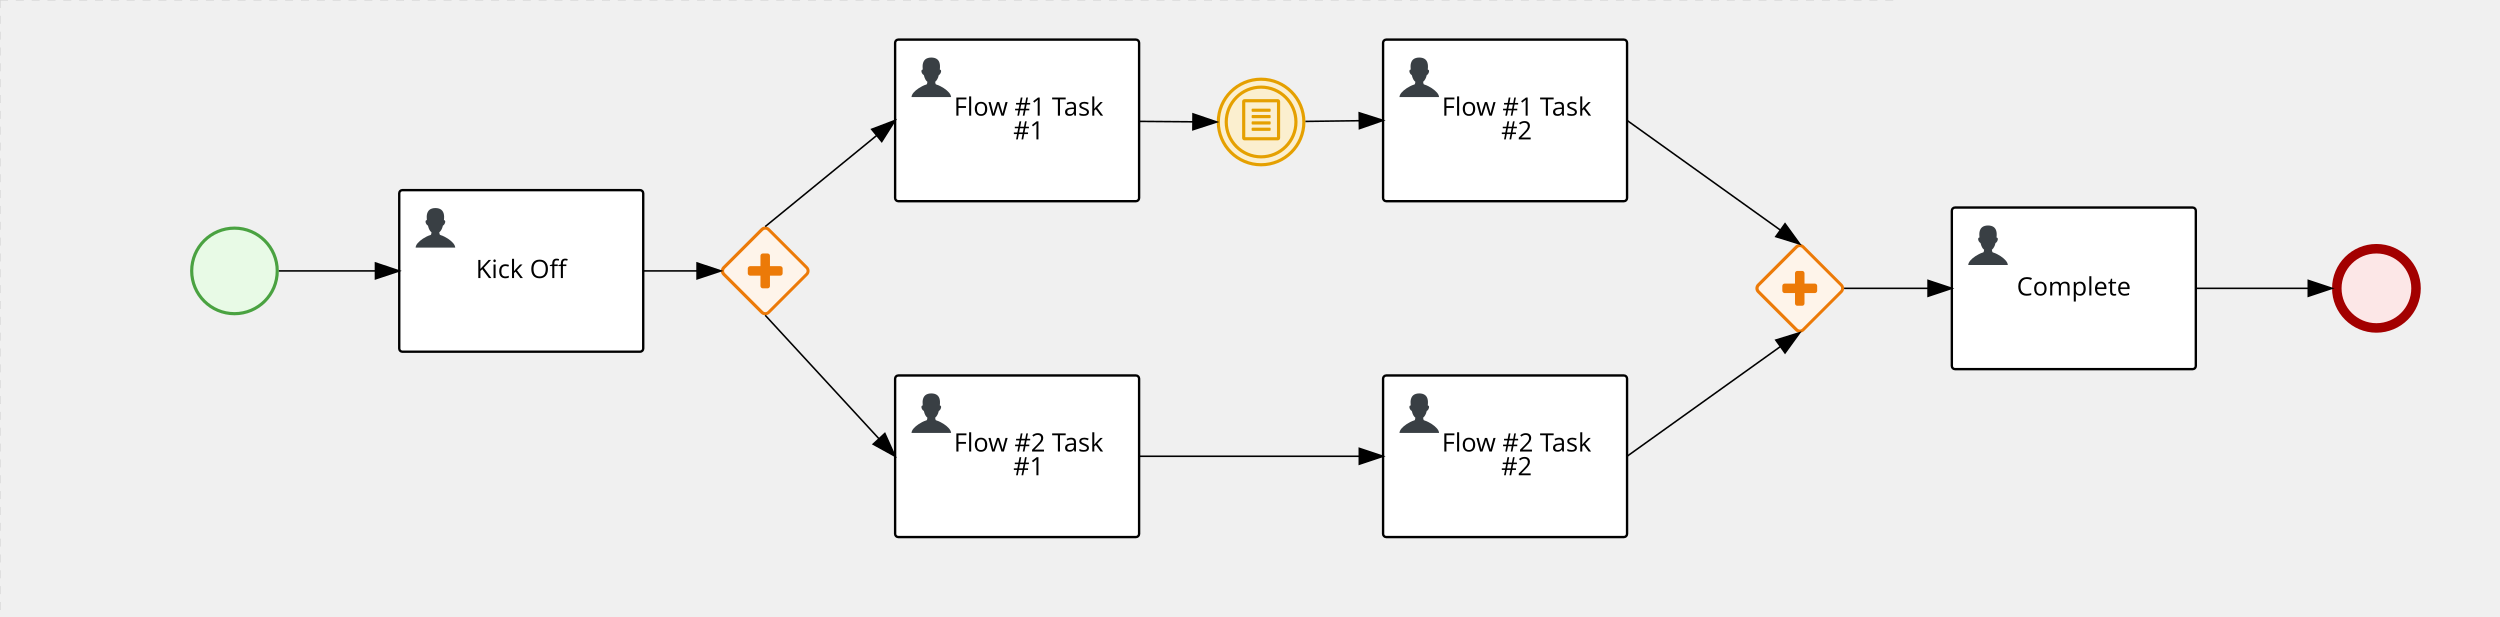
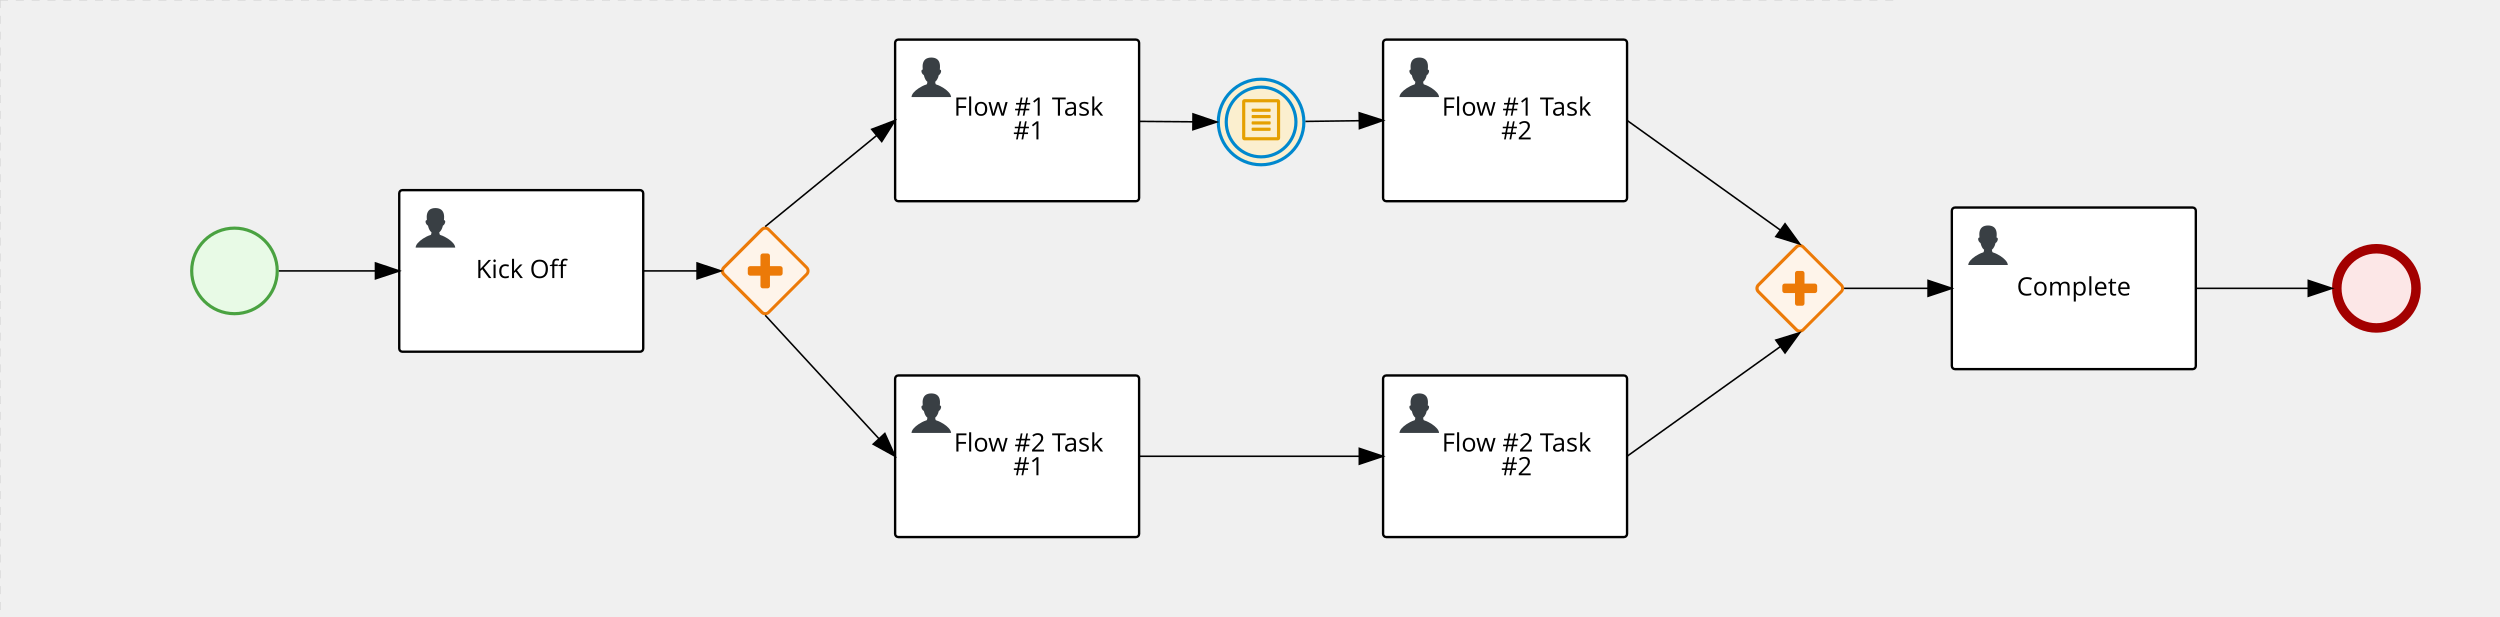
<svg xmlns="http://www.w3.org/2000/svg" version="1.1" width="1578" height="389" viewBox="0 0 1578 389">
  <defs />
  <g transform="matrix(1,0,0,1,0,0)">
    <g>
      <g>
        <g>
          <path fill="none" stroke="#d3d3d3" paint-order="fill stroke markers" d=" M 0 0 L 1200 0" stroke-miterlimit="10" stroke-opacity="0.8" stroke-dasharray="5" />
        </g>
        <g>
          <path fill="none" stroke="#d3d3d3" paint-order="fill stroke markers" d=" M 0 0 L 0 800" stroke-miterlimit="10" stroke-opacity="0.8" stroke-dasharray="5" />
        </g>
      </g>
      <g id="_BA4BEED1-CA47-4D5D-BA2C-E7393D8CBF54" bpmn2nodeid="_BA4BEED1-CA47-4D5D-BA2C-E7393D8CBF54" transform="matrix(1,0,0,1,1472,154)">
        <g>
          <path fill="none" stroke="none" />
        </g>
        <g transform="matrix(0.125,0,0,0.125,0,0)">
          <g transform="matrix(1,0,0,1,0,0)">
            <path fill="#fce7e7" stroke="none" id="_BA4BEED1-CA47-4D5D-BA2C-E7393D8CBF54?shapeType=BACKGROUND" paint-order="stroke fill markers" d=" M 0 0 M 444 224 C 444 263.9 434.2 300.8 414.4 334.5 C 394.7 368.2 368 394.9 334.4 414.5 C 300.8 434.1 263.9 444 224 444 C 184.1 444 147.2 434.2 113.5 414.4 C 79.8 394.7 53.1 368 33.5 334.4 C 13.9 300.8 4 263.9 4 224 C 4 184.1 13.8 147.2 33.6 113.5 C 53.4 79.8 80.1 53.1 113.6 33.5 C 147.1 13.9 184.1 4 224 4 C 263.9 4 300.8 13.8 334.5 33.6 C 368.2 53.4 394.9 80.1 414.5 113.6 C 434.1 147.1 444 184.1 444 224 Z" />
          </g>
          <g>
            <g transform="matrix(1,0,0,1,0,0)">
              <g transform="matrix(1,0,0,1,0,0)">
                <path fill="#a30000" stroke="none" id="_BA4BEED1-CA47-4D5D-BA2C-E7393D8CBF54?shapeType=BORDER&amp;renderType=FILL" paint-order="stroke fill markers" d=" M 0 0 M 224 0 C 100.3 0 0 100.3 0 224 C 0 347.7 100.3 448 224 448 C 347.7 448 448 347.7 448 224 C 448 100.3 347.7 0 224 0 Z M 0 0 M 224 400 C 126.8 400 48 321.2 48 224 C 48 126.8 126.8 48 224 48 C 321.2 48 400 126.8 400 224 C 400 321.2 321.2 400 224 400 Z" />
              </g>
            </g>
          </g>
        </g>
        <g transform="matrix(1,0,0,1,28,61)" />
      </g>
      <g id="_E9898EFC-017A-43D7-BCE4-5E4496373367" bpmn2nodeid="_E9898EFC-017A-43D7-BCE4-5E4496373367" transform="matrix(1,0,0,1,252,120)">
        <g>
          <path fill="none" stroke="none" />
        </g>
        <g transform="matrix(1,0,0,1,0,0)">
          <path fill="#ffffff" stroke="none" id="_E9898EFC-017A-43D7-BCE4-5E4496373367?shapeType=BACKGROUND" paint-order="stroke fill markers" d=" M 2 0 L 152 0 L 152 0 A 2 2 0 0 1 154 2 L 154 100 L 154 100 A 2 2 0 0 1 152 102 L 2 102 L 2 102 A 2 2 0 0 1 0 100 L 0 2 L 0 2 A 2 2 0 0 1 2 0 Z" />
        </g>
        <g transform="matrix(1,0,0,1,0,0)">
          <path fill="none" stroke="rgb(0,0,0)" id="_E9898EFC-017A-43D7-BCE4-5E4496373367?shapeType=BORDER&amp;renderType=STROKE" paint-order="fill stroke markers" d=" M 2 0 L 152 0 L 152 0 A 2 2 0 0 1 154 2 L 154 100 L 154 100 A 2 2 0 0 1 152 102 L 2 102 L 2 102 A 2 2 0 0 1 0 100 L 0 2 L 0 2 A 2 2 0 0 1 2 0 Z" stroke-miterlimit="10" stroke-width="1.5" stroke-dasharray="" />
        </g>
        <g>
          <g transform="matrix(0.06,0,0,0.06,9.4,9.4)">
            <g transform="matrix(1,0,0,1,0,0)">
              <path fill="#393f44" stroke="none" id="_E9898EFC-017A-43D7-BCE4-5E4496373367_task__Rp8r__WReX" paint-order="stroke fill markers" d=" M 0 0 M 16 445.21 C 16 440.869 18.784 431.129 22.001 424.217 C 35.768 394.64 77.283 359.28 129 333.084 C 144.516 325.224 157.347 319.964 167.807 317.174 C 171.932 316.074 175.729 314.414 176.525 313.363 C 178.894 310.234 180.914 302.908 181.727 294.5 L 182.5 286.5 L 178.507 283.455 C 166.303 274.146 154.284 251.678 148.04 226.5 C 145.611 216.707 145.056 215.462 142.984 215.158 C 141.703 214.97 138.083 212.243 134.939 209.099 C 123.233 197.393 116.891 177.376 121.44 166.49 C 123.002 162.751 128.155 159.01 131.75 159.004 C 134.448 159 134.471 158.603 132.914 138.788 C 130.927 113.496 134.279 92.265 143.132 74.076 C 152.232 55.38 167.569 42.882 189.049 36.66 C 210.203 30.532 237.797 30.532 258.951 36.66 C 300.042 48.563 318.958 83.806 314.955 141 C 314.32 150.075 313.624 157.788 313.409 158.14 C 313.194 158.493 314.575 159.073 316.479 159.43 C 328.929 161.766 330.986 177.018 321.496 196.621 C 316.903 206.109 309.357 214.508 304.817 215.185 C 303.023 215.453 302.293 217.146 299.943 226.5 C 296.659 239.567 294.474 245.305 287.948 257.995 C 282.491 268.606 273.035 281.109 268.108 284.229 L 264.871 286.278 L 265.518 292.889 C 266.345 301.33 268.639 309.871 270.877 312.837 C 272.067 314.415 275.002 315.79 280.063 317.139 C 291.069 320.075 303.617 325.274 321 334.102 C 369.815 358.891 410.848 393.758 425.032 422.5 C 429.07 430.682 432 440.232 432 445.21 L 432 448 L 224 448 L 16 448 L 16 445.21 Z" />
            </g>
          </g>
        </g>
        <g transform="matrix(1,0,0,1,4.04,13.68)">
          <g transform="matrix(0.04,0,0,0.04,63.36,69.12)">
            <g transform="matrix(1,0,0,1,0,0)">
              <path fill="none" stroke="none" />
            </g>
            <g transform="matrix(1,0,0,1,0,0)">
              <path fill="none" stroke="none" />
            </g>
          </g>
        </g>
        <g transform="matrix(1,0,0,1,48.32812,43.5)">
          <text fill="#000000" stroke="none" font-family="Open Sans" font-size="12pt" font-style="normal" font-weight="normal" text-decoration="normal" x="28.672" y="12" text-anchor="middle" dominant-baseline="alphabetic">Kick Off</text>
        </g>
      </g>
      <g id="_3ABBC17C-A052-49B1-97A9-339214566421" bpmn2nodeid="_3ABBC17C-A052-49B1-97A9-339214566421" transform="matrix(1,0,0,1,565,237)">
        <g>
          <path fill="none" stroke="none" />
        </g>
        <g transform="matrix(1,0,0,1,0,0)">
          <path fill="#ffffff" stroke="none" id="_3ABBC17C-A052-49B1-97A9-339214566421?shapeType=BACKGROUND" paint-order="stroke fill markers" d=" M 2 0 L 152 0 L 152 0 A 2 2 0 0 1 154 2 L 154 100 L 154 100 A 2 2 0 0 1 152 102 L 2 102 L 2 102 A 2 2 0 0 1 0 100 L 0 2 L 0 2 A 2 2 0 0 1 2 0 Z" />
        </g>
        <g transform="matrix(1,0,0,1,0,0)">
          <path fill="none" stroke="rgb(0,0,0)" id="_3ABBC17C-A052-49B1-97A9-339214566421?shapeType=BORDER&amp;renderType=STROKE" paint-order="fill stroke markers" d=" M 2 0 L 152 0 L 152 0 A 2 2 0 0 1 154 2 L 154 100 L 154 100 A 2 2 0 0 1 152 102 L 2 102 L 2 102 A 2 2 0 0 1 0 100 L 0 2 L 0 2 A 2 2 0 0 1 2 0 Z" stroke-miterlimit="10" stroke-width="1.5" stroke-dasharray="" />
        </g>
        <g>
          <g transform="matrix(0.06,0,0,0.06,9.4,9.4)">
            <g transform="matrix(1,0,0,1,0,0)">
              <path fill="#393f44" stroke="none" id="_3ABBC17C-A052-49B1-97A9-339214566421_task__Rp8r__WReX" paint-order="stroke fill markers" d=" M 0 0 M 16 445.21 C 16 440.869 18.784 431.129 22.001 424.217 C 35.768 394.64 77.283 359.28 129 333.084 C 144.516 325.224 157.347 319.964 167.807 317.174 C 171.932 316.074 175.729 314.414 176.525 313.363 C 178.894 310.234 180.914 302.908 181.727 294.5 L 182.5 286.5 L 178.507 283.455 C 166.303 274.146 154.284 251.678 148.04 226.5 C 145.611 216.707 145.056 215.462 142.984 215.158 C 141.703 214.97 138.083 212.243 134.939 209.099 C 123.233 197.393 116.891 177.376 121.44 166.49 C 123.002 162.751 128.155 159.01 131.75 159.004 C 134.448 159 134.471 158.603 132.914 138.788 C 130.927 113.496 134.279 92.265 143.132 74.076 C 152.232 55.38 167.569 42.882 189.049 36.66 C 210.203 30.532 237.797 30.532 258.951 36.66 C 300.042 48.563 318.958 83.806 314.955 141 C 314.32 150.075 313.624 157.788 313.409 158.14 C 313.194 158.493 314.575 159.073 316.479 159.43 C 328.929 161.766 330.986 177.018 321.496 196.621 C 316.903 206.109 309.357 214.508 304.817 215.185 C 303.023 215.453 302.293 217.146 299.943 226.5 C 296.659 239.567 294.474 245.305 287.948 257.995 C 282.491 268.606 273.035 281.109 268.108 284.229 L 264.871 286.278 L 265.518 292.889 C 266.345 301.33 268.639 309.871 270.877 312.837 C 272.067 314.415 275.002 315.79 280.063 317.139 C 291.069 320.075 303.617 325.274 321 334.102 C 369.815 358.891 410.848 393.758 425.032 422.5 C 429.07 430.682 432 440.232 432 445.21 L 432 448 L 224 448 L 16 448 L 16 445.21 Z" />
            </g>
          </g>
        </g>
        <g transform="matrix(1,0,0,1,4.04,13.68)">
          <g transform="matrix(0.04,0,0,0.04,63.36,69.12)">
            <g transform="matrix(1,0,0,1,0,0)">
              <path fill="none" stroke="none" />
            </g>
            <g transform="matrix(1,0,0,1,0,0)">
              <path fill="none" stroke="none" />
            </g>
          </g>
        </g>
        <g transform="matrix(1,0,0,1,35,36)">
          <text fill="#000000" stroke="none" font-family="Open Sans" font-size="12pt" font-style="normal" font-weight="normal" text-decoration="normal" x="49.273" y="12" text-anchor="middle" dominant-baseline="alphabetic">Flow #2 Task </text>
          <text fill="#000000" stroke="none" font-family="Open Sans" font-size="12pt" font-style="normal" font-weight="normal" text-decoration="normal" x="49.273" y="27" text-anchor="middle" dominant-baseline="alphabetic">         #1          </text>
        </g>
      </g>
      <g id="_B692B046-14F2-478A-AADB-9AF30D83F9AB" bpmn2nodeid="_B692B046-14F2-478A-AADB-9AF30D83F9AB" transform="matrix(1,0,0,1,565,25)">
        <g>
          <path fill="none" stroke="none" />
        </g>
        <g transform="matrix(1,0,0,1,0,0)">
          <path fill="#ffffff" stroke="none" id="_B692B046-14F2-478A-AADB-9AF30D83F9AB?shapeType=BACKGROUND" paint-order="stroke fill markers" d=" M 2 0 L 152 0 L 152 0 A 2 2 0 0 1 154 2 L 154 100 L 154 100 A 2 2 0 0 1 152 102 L 2 102 L 2 102 A 2 2 0 0 1 0 100 L 0 2 L 0 2 A 2 2 0 0 1 2 0 Z" />
        </g>
        <g transform="matrix(1,0,0,1,0,0)">
          <path fill="none" stroke="rgb(0,0,0)" id="_B692B046-14F2-478A-AADB-9AF30D83F9AB?shapeType=BORDER&amp;renderType=STROKE" paint-order="fill stroke markers" d=" M 2 0 L 152 0 L 152 0 A 2 2 0 0 1 154 2 L 154 100 L 154 100 A 2 2 0 0 1 152 102 L 2 102 L 2 102 A 2 2 0 0 1 0 100 L 0 2 L 0 2 A 2 2 0 0 1 2 0 Z" stroke-miterlimit="10" stroke-width="1.5" stroke-dasharray="" />
        </g>
        <g>
          <g transform="matrix(0.06,0,0,0.06,9.4,9.4)">
            <g transform="matrix(1,0,0,1,0,0)">
              <path fill="#393f44" stroke="none" id="_B692B046-14F2-478A-AADB-9AF30D83F9AB_task__Rp8r__WReX" paint-order="stroke fill markers" d=" M 0 0 M 16 445.21 C 16 440.869 18.784 431.129 22.001 424.217 C 35.768 394.64 77.283 359.28 129 333.084 C 144.516 325.224 157.347 319.964 167.807 317.174 C 171.932 316.074 175.729 314.414 176.525 313.363 C 178.894 310.234 180.914 302.908 181.727 294.5 L 182.5 286.5 L 178.507 283.455 C 166.303 274.146 154.284 251.678 148.04 226.5 C 145.611 216.707 145.056 215.462 142.984 215.158 C 141.703 214.97 138.083 212.243 134.939 209.099 C 123.233 197.393 116.891 177.376 121.44 166.49 C 123.002 162.751 128.155 159.01 131.75 159.004 C 134.448 159 134.471 158.603 132.914 138.788 C 130.927 113.496 134.279 92.265 143.132 74.076 C 152.232 55.38 167.569 42.882 189.049 36.66 C 210.203 30.532 237.797 30.532 258.951 36.66 C 300.042 48.563 318.958 83.806 314.955 141 C 314.32 150.075 313.624 157.788 313.409 158.14 C 313.194 158.493 314.575 159.073 316.479 159.43 C 328.929 161.766 330.986 177.018 321.496 196.621 C 316.903 206.109 309.357 214.508 304.817 215.185 C 303.023 215.453 302.293 217.146 299.943 226.5 C 296.659 239.567 294.474 245.305 287.948 257.995 C 282.491 268.606 273.035 281.109 268.108 284.229 L 264.871 286.278 L 265.518 292.889 C 266.345 301.33 268.639 309.871 270.877 312.837 C 272.067 314.415 275.002 315.79 280.063 317.139 C 291.069 320.075 303.617 325.274 321 334.102 C 369.815 358.891 410.848 393.758 425.032 422.5 C 429.07 430.682 432 440.232 432 445.21 L 432 448 L 224 448 L 16 448 L 16 445.21 Z" />
            </g>
          </g>
        </g>
        <g transform="matrix(1,0,0,1,4.04,13.68)">
          <g transform="matrix(0.04,0,0,0.04,63.36,69.12)">
            <g transform="matrix(1,0,0,1,0,0)">
              <path fill="none" stroke="none" />
            </g>
            <g transform="matrix(1,0,0,1,0,0)">
              <path fill="none" stroke="none" />
            </g>
          </g>
        </g>
        <g transform="matrix(1,0,0,1,35,36)">
          <text fill="#000000" stroke="none" font-family="Open Sans" font-size="12pt" font-style="normal" font-weight="normal" text-decoration="normal" x="49.273" y="12" text-anchor="middle" dominant-baseline="alphabetic">Flow #1 Task </text>
          <text fill="#000000" stroke="none" font-family="Open Sans" font-size="12pt" font-style="normal" font-weight="normal" text-decoration="normal" x="49.273" y="27" text-anchor="middle" dominant-baseline="alphabetic">         #1          </text>
        </g>
      </g>
      <g id="_5B575DFC-93BD-48AD-B0F9-90FAED2B673E" bpmn2nodeid="_5B575DFC-93BD-48AD-B0F9-90FAED2B673E" transform="matrix(1,0,0,1,873,237)">
        <g>
          <path fill="none" stroke="none" />
        </g>
        <g transform="matrix(1,0,0,1,0,0)">
          <path fill="#ffffff" stroke="none" id="_5B575DFC-93BD-48AD-B0F9-90FAED2B673E?shapeType=BACKGROUND" paint-order="stroke fill markers" d=" M 2 0 L 152 0 L 152 0 A 2 2 0 0 1 154 2 L 154 100 L 154 100 A 2 2 0 0 1 152 102 L 2 102 L 2 102 A 2 2 0 0 1 0 100 L 0 2 L 0 2 A 2 2 0 0 1 2 0 Z" />
        </g>
        <g transform="matrix(1,0,0,1,0,0)">
          <path fill="none" stroke="rgb(0,0,0)" id="_5B575DFC-93BD-48AD-B0F9-90FAED2B673E?shapeType=BORDER&amp;renderType=STROKE" paint-order="fill stroke markers" d=" M 2 0 L 152 0 L 152 0 A 2 2 0 0 1 154 2 L 154 100 L 154 100 A 2 2 0 0 1 152 102 L 2 102 L 2 102 A 2 2 0 0 1 0 100 L 0 2 L 0 2 A 2 2 0 0 1 2 0 Z" stroke-miterlimit="10" stroke-width="1.5" stroke-dasharray="" />
        </g>
        <g>
          <g transform="matrix(0.06,0,0,0.06,9.4,9.4)">
            <g transform="matrix(1,0,0,1,0,0)">
              <path fill="#393f44" stroke="none" id="_5B575DFC-93BD-48AD-B0F9-90FAED2B673E_task__Rp8r__WReX" paint-order="stroke fill markers" d=" M 0 0 M 16 445.21 C 16 440.869 18.784 431.129 22.001 424.217 C 35.768 394.64 77.283 359.28 129 333.084 C 144.516 325.224 157.347 319.964 167.807 317.174 C 171.932 316.074 175.729 314.414 176.525 313.363 C 178.894 310.234 180.914 302.908 181.727 294.5 L 182.5 286.5 L 178.507 283.455 C 166.303 274.146 154.284 251.678 148.04 226.5 C 145.611 216.707 145.056 215.462 142.984 215.158 C 141.703 214.97 138.083 212.243 134.939 209.099 C 123.233 197.393 116.891 177.376 121.44 166.49 C 123.002 162.751 128.155 159.01 131.75 159.004 C 134.448 159 134.471 158.603 132.914 138.788 C 130.927 113.496 134.279 92.265 143.132 74.076 C 152.232 55.38 167.569 42.882 189.049 36.66 C 210.203 30.532 237.797 30.532 258.951 36.66 C 300.042 48.563 318.958 83.806 314.955 141 C 314.32 150.075 313.624 157.788 313.409 158.14 C 313.194 158.493 314.575 159.073 316.479 159.43 C 328.929 161.766 330.986 177.018 321.496 196.621 C 316.903 206.109 309.357 214.508 304.817 215.185 C 303.023 215.453 302.293 217.146 299.943 226.5 C 296.659 239.567 294.474 245.305 287.948 257.995 C 282.491 268.606 273.035 281.109 268.108 284.229 L 264.871 286.278 L 265.518 292.889 C 266.345 301.33 268.639 309.871 270.877 312.837 C 272.067 314.415 275.002 315.79 280.063 317.139 C 291.069 320.075 303.617 325.274 321 334.102 C 369.815 358.891 410.848 393.758 425.032 422.5 C 429.07 430.682 432 440.232 432 445.21 L 432 448 L 224 448 L 16 448 L 16 445.21 Z" />
            </g>
          </g>
        </g>
        <g transform="matrix(1,0,0,1,4.04,13.68)">
          <g transform="matrix(0.04,0,0,0.04,63.36,69.12)">
            <g transform="matrix(1,0,0,1,0,0)">
              <path fill="none" stroke="none" />
            </g>
            <g transform="matrix(1,0,0,1,0,0)">
              <path fill="none" stroke="none" />
            </g>
          </g>
        </g>
        <g transform="matrix(1,0,0,1,35,36)">
          <text fill="#000000" stroke="none" font-family="Open Sans" font-size="12pt" font-style="normal" font-weight="normal" text-decoration="normal" x="49.273" y="12" text-anchor="middle" dominant-baseline="alphabetic">Flow #2 Task </text>
          <text fill="#000000" stroke="none" font-family="Open Sans" font-size="12pt" font-style="normal" font-weight="normal" text-decoration="normal" x="49.273" y="27" text-anchor="middle" dominant-baseline="alphabetic">         #2          </text>
        </g>
      </g>
      <g id="_0ECD0593-484F-4143-88A2-78148343E1E8" bpmn2nodeid="_0ECD0593-484F-4143-88A2-78148343E1E8" transform="matrix(1,0,0,1,1232,131)">
        <g>
          <path fill="none" stroke="none" />
        </g>
        <g transform="matrix(1,0,0,1,0,0)">
          <path fill="#ffffff" stroke="none" id="_0ECD0593-484F-4143-88A2-78148343E1E8?shapeType=BACKGROUND" paint-order="stroke fill markers" d=" M 2 0 L 152 0 L 152 0 A 2 2 0 0 1 154 2 L 154 100 L 154 100 A 2 2 0 0 1 152 102 L 2 102 L 2 102 A 2 2 0 0 1 0 100 L 0 2 L 0 2 A 2 2 0 0 1 2 0 Z" />
        </g>
        <g transform="matrix(1,0,0,1,0,0)">
          <path fill="none" stroke="rgb(0,0,0)" id="_0ECD0593-484F-4143-88A2-78148343E1E8?shapeType=BORDER&amp;renderType=STROKE" paint-order="fill stroke markers" d=" M 2 0 L 152 0 L 152 0 A 2 2 0 0 1 154 2 L 154 100 L 154 100 A 2 2 0 0 1 152 102 L 2 102 L 2 102 A 2 2 0 0 1 0 100 L 0 2 L 0 2 A 2 2 0 0 1 2 0 Z" stroke-miterlimit="10" stroke-width="1.5" stroke-dasharray="" />
        </g>
        <g>
          <g transform="matrix(0.06,0,0,0.06,9.4,9.4)">
            <g transform="matrix(1,0,0,1,0,0)">
              <path fill="#393f44" stroke="none" id="_0ECD0593-484F-4143-88A2-78148343E1E8_task__Rp8r__WReX" paint-order="stroke fill markers" d=" M 0 0 M 16 445.21 C 16 440.869 18.784 431.129 22.001 424.217 C 35.768 394.64 77.283 359.28 129 333.084 C 144.516 325.224 157.347 319.964 167.807 317.174 C 171.932 316.074 175.729 314.414 176.525 313.363 C 178.894 310.234 180.914 302.908 181.727 294.5 L 182.5 286.5 L 178.507 283.455 C 166.303 274.146 154.284 251.678 148.04 226.5 C 145.611 216.707 145.056 215.462 142.984 215.158 C 141.703 214.97 138.083 212.243 134.939 209.099 C 123.233 197.393 116.891 177.376 121.44 166.49 C 123.002 162.751 128.155 159.01 131.75 159.004 C 134.448 159 134.471 158.603 132.914 138.788 C 130.927 113.496 134.279 92.265 143.132 74.076 C 152.232 55.38 167.569 42.882 189.049 36.66 C 210.203 30.532 237.797 30.532 258.951 36.66 C 300.042 48.563 318.958 83.806 314.955 141 C 314.32 150.075 313.624 157.788 313.409 158.14 C 313.194 158.493 314.575 159.073 316.479 159.43 C 328.929 161.766 330.986 177.018 321.496 196.621 C 316.903 206.109 309.357 214.508 304.817 215.185 C 303.023 215.453 302.293 217.146 299.943 226.5 C 296.659 239.567 294.474 245.305 287.948 257.995 C 282.491 268.606 273.035 281.109 268.108 284.229 L 264.871 286.278 L 265.518 292.889 C 266.345 301.33 268.639 309.871 270.877 312.837 C 272.067 314.415 275.002 315.79 280.063 317.139 C 291.069 320.075 303.617 325.274 321 334.102 C 369.815 358.891 410.848 393.758 425.032 422.5 C 429.07 430.682 432 440.232 432 445.21 L 432 448 L 224 448 L 16 448 L 16 445.21 Z" />
            </g>
          </g>
        </g>
        <g transform="matrix(1,0,0,1,4.04,13.68)">
          <g transform="matrix(0.04,0,0,0.04,63.36,69.12)">
            <g transform="matrix(1,0,0,1,0,0)">
              <path fill="none" stroke="none" />
            </g>
            <g transform="matrix(1,0,0,1,0,0)">
              <path fill="none" stroke="none" />
            </g>
          </g>
        </g>
        <g transform="matrix(1,0,0,1,40.95312,43.5)">
          <text fill="#000000" stroke="none" font-family="Open Sans" font-size="12pt" font-style="normal" font-weight="normal" text-decoration="normal" x="36.047" y="12" text-anchor="middle" dominant-baseline="alphabetic">Complete</text>
        </g>
      </g>
      <g id="_B4655BF5-D33F-4602-A8C2-382B51252B2A" bpmn2nodeid="_B4655BF5-D33F-4602-A8C2-382B51252B2A" transform="matrix(1,0,0,1,873,25)">
        <g>
          <path fill="none" stroke="none" />
        </g>
        <g transform="matrix(1,0,0,1,0,0)">
          <path fill="#ffffff" stroke="none" id="_B4655BF5-D33F-4602-A8C2-382B51252B2A?shapeType=BACKGROUND" paint-order="stroke fill markers" d=" M 2 0 L 152 0 L 152 0 A 2 2 0 0 1 154 2 L 154 100 L 154 100 A 2 2 0 0 1 152 102 L 2 102 L 2 102 A 2 2 0 0 1 0 100 L 0 2 L 0 2 A 2 2 0 0 1 2 0 Z" />
        </g>
        <g transform="matrix(1,0,0,1,0,0)">
          <path fill="none" stroke="rgb(0,0,0)" id="_B4655BF5-D33F-4602-A8C2-382B51252B2A?shapeType=BORDER&amp;renderType=STROKE" paint-order="fill stroke markers" d=" M 2 0 L 152 0 L 152 0 A 2 2 0 0 1 154 2 L 154 100 L 154 100 A 2 2 0 0 1 152 102 L 2 102 L 2 102 A 2 2 0 0 1 0 100 L 0 2 L 0 2 A 2 2 0 0 1 2 0 Z" stroke-miterlimit="10" stroke-width="1.5" stroke-dasharray="" />
        </g>
        <g>
          <g transform="matrix(0.06,0,0,0.06,9.4,9.4)">
            <g transform="matrix(1,0,0,1,0,0)">
              <path fill="#393f44" stroke="none" id="_B4655BF5-D33F-4602-A8C2-382B51252B2A_task__Rp8r__WReX" paint-order="stroke fill markers" d=" M 0 0 M 16 445.21 C 16 440.869 18.784 431.129 22.001 424.217 C 35.768 394.64 77.283 359.28 129 333.084 C 144.516 325.224 157.347 319.964 167.807 317.174 C 171.932 316.074 175.729 314.414 176.525 313.363 C 178.894 310.234 180.914 302.908 181.727 294.5 L 182.5 286.5 L 178.507 283.455 C 166.303 274.146 154.284 251.678 148.04 226.5 C 145.611 216.707 145.056 215.462 142.984 215.158 C 141.703 214.97 138.083 212.243 134.939 209.099 C 123.233 197.393 116.891 177.376 121.44 166.49 C 123.002 162.751 128.155 159.01 131.75 159.004 C 134.448 159 134.471 158.603 132.914 138.788 C 130.927 113.496 134.279 92.265 143.132 74.076 C 152.232 55.38 167.569 42.882 189.049 36.66 C 210.203 30.532 237.797 30.532 258.951 36.66 C 300.042 48.563 318.958 83.806 314.955 141 C 314.32 150.075 313.624 157.788 313.409 158.14 C 313.194 158.493 314.575 159.073 316.479 159.43 C 328.929 161.766 330.986 177.018 321.496 196.621 C 316.903 206.109 309.357 214.508 304.817 215.185 C 303.023 215.453 302.293 217.146 299.943 226.5 C 296.659 239.567 294.474 245.305 287.948 257.995 C 282.491 268.606 273.035 281.109 268.108 284.229 L 264.871 286.278 L 265.518 292.889 C 266.345 301.33 268.639 309.871 270.877 312.837 C 272.067 314.415 275.002 315.79 280.063 317.139 C 291.069 320.075 303.617 325.274 321 334.102 C 369.815 358.891 410.848 393.758 425.032 422.5 C 429.07 430.682 432 440.232 432 445.21 L 432 448 L 224 448 L 16 448 L 16 445.21 Z" />
            </g>
          </g>
        </g>
        <g transform="matrix(1,0,0,1,4.04,13.68)">
          <g transform="matrix(0.04,0,0,0.04,63.36,69.12)">
            <g transform="matrix(1,0,0,1,0,0)">
              <path fill="none" stroke="none" />
            </g>
            <g transform="matrix(1,0,0,1,0,0)">
              <path fill="none" stroke="none" />
            </g>
          </g>
        </g>
        <g transform="matrix(1,0,0,1,35,36)">
          <text fill="#000000" stroke="none" font-family="Open Sans" font-size="12pt" font-style="normal" font-weight="normal" text-decoration="normal" x="49.273" y="12" text-anchor="middle" dominant-baseline="alphabetic">Flow #1 Task </text>
          <text fill="#000000" stroke="none" font-family="Open Sans" font-size="12pt" font-style="normal" font-weight="normal" text-decoration="normal" x="49.273" y="27" text-anchor="middle" dominant-baseline="alphabetic">         #2          </text>
        </g>
      </g>
      <g id="_10C1DB0F-2CB1-4535-8DE8-10913F5F676C" bpmn2nodeid="_10C1DB0F-2CB1-4535-8DE8-10913F5F676C" transform="matrix(1,0,0,1,768,49)">
        <g>
          <path fill="none" stroke="none" />
        </g>
        <g transform="matrix(0.125,0,0,0.125,0,0)">
          <g transform="matrix(1,0,0,1,0,0)">
            <path fill="#fbefcf" stroke="none" id="_10C1DB0F-2CB1-4535-8DE8-10913F5F676C?shapeType=BACKGROUND" paint-order="stroke fill markers" d=" M 0 0 M 444 224 C 444 263.9 434.2 300.8 414.4 334.5 C 394.7 368.2 368 394.9 334.4 414.5 C 300.8 434.1 263.9 444 224 444 C 184.1 444 147.2 434.2 113.5 414.4 C 79.8 394.7 53.1 368 33.5 334.4 C 13.9 300.8 4 263.9 4 224 C 4 184.1 13.8 147.2 33.6 113.5 C 53.4 79.8 80.1 53.1 113.6 33.5 C 147.1 13.9 184.1 4 224 4 C 263.9 4 300.8 13.8 334.5 33.6 C 368.2 53.4 394.9 80.1 414.5 113.6 C 434.1 147.1 444 184.1 444 224 Z" />
          </g>
          <g>
            <g transform="matrix(1,0,0,1,0,0)">
              <g transform="matrix(1,0,0,1,0,0)">
-                 <path fill="#e5a000" stroke="none" id="_10C1DB0F-2CB1-4535-8DE8-10913F5F676C?shapeType=BORDER&amp;renderType=FILL" paint-order="stroke fill markers" d=" M 0 0 M 224 408 C 122.5 408 40 325.5 40 224 C 40 122.5 122.5 40 224 40 C 325.5 40 408 122.5 408 224 C 408 325.5 325.5 408 224 408 Z M 0 0 M 224 56 C 131.4 56 56 131.4 56 224 C 56 316.6 131.4 392 224 392 C 316.6 392 392 316.6 392 224 C 392 131.4 316.6 56 224 56 Z M 0 0 M 224 16 C 252.1 16 279.3 21.5 305 32.3 C 329.8 42.8 352 57.8 371.1 76.9 C 390.2 96 405.2 118.3 415.7 143 C 426.5 168.6 432 195.9 432 224 C 432 252.1 426.5 279.3 415.7 305 C 405.2 329.8 390.2 352 371.1 371.1 C 352 390.2 329.7 405.2 305 415.7 C 279.4 426.5 252.1 432 224 432 C 195.9 432 168.7 426.5 143 415.7 C 118.2 405.2 96 390.2 76.9 371.1 C 57.8 352 42.8 329.7 32.3 305 C 21.5 279.3 16 252.1 16 224 C 16 195.9 21.5 168.7 32.3 143 C 42.8 118.2 57.8 96 76.9 76.9 C 96 57.8 118.3 42.8 143 32.3 C 168.7 21.5 195.9 16 224 16 M 224 0 C 100.3 0 0 100.3 0 224 C 0 347.7 100.3 448 224 448 C 347.7 448 448 347.7 448 224 C 448 100.3 347.7 0 224 0 L 224 0 Z" />
+                 <path fill="rgb(0,136,206)" stroke="none" id="_10C1DB0F-2CB1-4535-8DE8-10913F5F676C?shapeType=BORDER&amp;renderType=FILL" paint-order="stroke fill markers" d=" M 0 0 M 224 408 C 122.5 408 40 325.5 40 224 C 40 122.5 122.5 40 224 40 C 325.5 40 408 122.5 408 224 C 408 325.5 325.5 408 224 408 Z M 0 0 M 224 56 C 131.4 56 56 131.4 56 224 C 56 316.6 131.4 392 224 392 C 316.6 392 392 316.6 392 224 C 392 131.4 316.6 56 224 56 Z M 0 0 M 224 16 C 252.1 16 279.3 21.5 305 32.3 C 329.8 42.8 352 57.8 371.1 76.9 C 390.2 96 405.2 118.3 415.7 143 C 426.5 168.6 432 195.9 432 224 C 432 252.1 426.5 279.3 415.7 305 C 405.2 329.8 390.2 352 371.1 371.1 C 352 390.2 329.7 405.2 305 415.7 C 279.4 426.5 252.1 432 224 432 C 195.9 432 168.7 426.5 143 415.7 C 118.2 405.2 96 390.2 76.9 371.1 C 57.8 352 42.8 329.7 32.3 305 C 21.5 279.3 16 252.1 16 224 C 16 195.9 21.5 168.7 32.3 143 C 42.8 118.2 57.8 96 76.9 76.9 C 96 57.8 118.3 42.8 143 32.3 C 168.7 21.5 195.9 16 224 16 M 224 0 C 100.3 0 0 100.3 0 224 C 0 347.7 100.3 448 224 448 C 347.7 448 448 347.7 448 224 C 448 100.3 347.7 0 224 0 L 224 0 Z" />
              </g>
            </g>
          </g>
          <g>
            <g transform="matrix(1,0,0,1,0,0)">
              <g transform="matrix(1,0,0,1,0,0)">
                <path fill="#e5a000" stroke="none" id="_10C1DB0F-2CB1-4535-8DE8-10913F5F676C_conditional-catching" paint-order="stroke fill markers" d=" M 0 0 M 320.2 304.7 C 320.2 308 319.1 310.8 316.7 313.2 C 314.3 315.5 311.6 316.7 308.2 316.7 L 140.2 316.7 C 136.8 316.7 134 315.5 131.7 313.2 C 129.3 310.8 128.2 308 128.2 304.7 L 128.2 120.7 C 128.2 117.4 129.3 114.5 131.7 112.2 C 134 109.9 136.8 108.7 140.2 108.7 L 308.2 108.7 C 311.6 108.7 314.3 109.9 316.7 112.2 C 319.1 114.5 320.2 117.4 320.2 120.7 L 320.2 304.7 Z M 0 0 M 304.2 300.7 L 304.2 124.7 L 144.2 124.7 L 144.2 300.7 L 304.2 300.7 Z M 0 0 M 176.2 192.7 C 176.2 191.5 176.6 190.6 177.3 189.8 C 178 189 179 188.7 180.2 188.7 L 268.2 188.7 C 269.3 188.7 270.3 189.1 271.1 189.8 C 271.9 190.5 272.2 191.5 272.2 192.7 L 272.2 200.7 C 272.2 201.9 271.8 202.8 271.1 203.6 C 270.4 204.4 269.4 204.7 268.2 204.7 L 180.2 204.7 C 179 204.7 178.1 204.3 177.3 203.6 C 176.5 202.9 176.2 201.9 176.2 200.7 L 176.2 192.7 Z M 0 0 M 176.2 160.7 C 176.2 159.5 176.6 158.6 177.3 157.8 C 178 157 179 156.7 180.2 156.7 L 268.2 156.7 C 269.3 156.7 270.3 157.1 271.1 157.8 C 271.9 158.5 272.2 159.5 272.2 160.7 L 272.2 168.7 C 272.2 169.9 271.8 170.8 271.1 171.6 C 270.4 172.4 269.4 172.7 268.2 172.7 L 180.2 172.7 C 179 172.7 178.1 172.3 177.3 171.6 C 176.5 170.9 176.2 169.9 176.2 168.7 L 176.2 160.7 Z M 0 0 M 268.2 220.7 C 269.3 220.7 270.3 221.1 271.1 221.8 C 271.9 222.5 272.2 223.5 272.2 224.7 L 272.2 232.7 C 272.2 233.9 271.8 234.8 271.1 235.6 C 270.4 236.4 269.4 236.7 268.2 236.7 L 180.2 236.7 C 179 236.7 178.1 236.3 177.3 235.6 C 176.5 234.9 176.2 233.9 176.2 232.7 L 176.2 224.7 C 176.2 223.5 176.6 222.6 177.3 221.8 C 178 221 179 220.7 180.2 220.7 L 268.2 220.7 Z M 0 0 M 268.2 252.7 C 269.3 252.7 270.3 253.1 271.1 253.8 C 271.9 254.5 272.2 255.5 272.2 256.7 L 272.2 264.7 C 272.2 265.8 271.8 266.8 271.1 267.6 C 270.4 268.4 269.4 268.7 268.2 268.7 L 180.2 268.7 C 179 268.7 178.1 268.3 177.3 267.6 C 176.5 266.9 176.2 265.9 176.2 264.7 L 176.2 256.7 C 176.2 255.5 176.6 254.6 177.3 253.8 C 178 253 179 252.7 180.2 252.7 L 268.2 252.7 Z" />
              </g>
            </g>
          </g>
        </g>
        <g transform="matrix(1,0,0,1,28,61)" />
      </g>
      <g id="_3182B652-4577-4F07-ACB8-5AFEE8A685D2" bpmn2nodeid="_3182B652-4577-4F07-ACB8-5AFEE8A685D2" transform="matrix(1,0,0,1,1108,154)">
        <g>
          <path fill="none" stroke="none" />
        </g>
        <g transform="matrix(0.125,0,0,0.125,0,0)">
          <g transform="matrix(1,0,0,1,0,0)">
            <path fill="#fef4ea" stroke="none" id="_3182B652-4577-4F07-ACB8-5AFEE8A685D2?shapeType=BACKGROUND" paint-order="stroke fill markers" d=" M 0 0 M 224.4 4.3 C 216.4 4.3 208.4 7.3 202.3 13.4 L 13.5 202.2 C 1.3 214.4 1.3 234.2 13.5 246.4 L 202.2 435.1 C 208.3 441.2 216.4 444.2 224.3 444.2 C 232.2 444.2 240.3 441.2 246.4 435.1 L 435.1 246.4 C 447.3 234.2 447.3 214.4 435.1 202.2 L 246.5 13.4 C 240.4 7.3 232.4 4.3 224.4 4.3 L 224.4 4.3 Z" />
          </g>
          <g>
            <g transform="matrix(1,0,0,1,0,0)">
              <g transform="matrix(1,0,0,1,0,0)">
                <path fill="#ec7a08" stroke="none" id="_3182B652-4577-4F07-ACB8-5AFEE8A685D2?shapeType=BORDER&amp;renderType=FILL" paint-order="stroke fill markers" d=" M 0 0 M 20.8 212.7 L 213.3 20.2 C 219.6 13.9 229.7 13.9 235.9 20.2 L 428.4 212.7 C 434.7 219 434.7 229.1 428.4 235.3 L 235.9 427.8 C 229.6 434.1 219.5 434.1 213.3 427.8 L 20.8 235.3 C 14.5 229.1 14.5 218.9 20.8 212.7 L 20.8 212.7 Z M 0 0 M 0 224 C 0 232.1 3.1 240.3 9.3 246.5 L 201.5 438.7 C 213.9 451.1 234.1 451.1 246.5 438.7 L 438.7 246.5 C 444.9 240.3 448 232.1 448 224 C 448 215.9 444.9 207.7 438.7 201.5 L 246.5 9.3 C 234.1 -3.1 213.9 -3.1 201.5 9.3 L 9.3 201.5 C 3.1 207.7 0 215.9 0 224 L 0 224 Z" />
              </g>
            </g>
          </g>
          <g>
            <g transform="matrix(1,0,0,1,0,0)">
              <g transform="matrix(1,0,0,1,0,0)">
                <path fill="#ec7a08" stroke="none" id="_3182B652-4577-4F07-ACB8-5AFEE8A685D2_parallel" paint-order="stroke fill markers" d=" M 0 0 M 312 212 L 312 236 C 312 239.4 310.9 242.1 308.5 244.5 C 306.1 246.9 303.4 248 300 248 L 248 248 L 248 300 C 248 303.4 246.9 306.1 244.5 308.5 C 242.1 310.9 239.4 312 236 312 L 212 312 C 208.6 312 205.9 310.9 203.5 308.5 C 201.1 306.1 200 303.4 200 300 L 200 248 L 148 248 C 144.6 248 141.9 246.9 139.5 244.5 C 137.1 242.1 136 239.4 136 236 L 136 212 C 136 208.6 137.1 205.9 139.5 203.5 C 141.9 201.1 144.6 200 148 200 L 200 200 L 200 148 C 200 144.6 201.1 141.9 203.5 139.5 C 205.9 137.1 208.6 136 212 136 L 236 136 C 239.4 136 242.1 137.1 244.5 139.5 C 246.9 141.9 248 144.6 248 148 L 248 200 L 300 200 C 303.4 200 306.1 201.1 308.5 203.5 C 310.9 205.9 312 208.6 312 212 Z" />
              </g>
            </g>
          </g>
        </g>
        <g transform="matrix(1,0,0,1,28,61)" />
      </g>
      <g id="_F454C3E1-7A05-4D34-86F9-868C6AE39C30" bpmn2nodeid="_F454C3E1-7A05-4D34-86F9-868C6AE39C30" transform="matrix(1,0,0,1,120,143)">
        <g>
          <path fill="none" stroke="none" />
        </g>
        <g transform="matrix(0.125,0,0,0.125,0,0)">
          <g transform="matrix(1,0,0,1,0,0)">
            <path fill="#e8fae6" stroke="none" id="_F454C3E1-7A05-4D34-86F9-868C6AE39C30?shapeType=BACKGROUND" paint-order="stroke fill markers" d=" M 0 0 M 444 224 C 444 263.9 434.2 300.8 414.4 334.5 C 394.7 368.2 368 394.9 334.4 414.5 C 300.8 434.1 263.9 444 224 444 C 184.1 444 147.2 434.2 113.5 414.4 C 79.8 394.7 53.1 368 33.5 334.4 C 13.9 300.8 4 263.9 4 224 C 4 184.1 13.8 147.2 33.6 113.5 C 53.4 79.8 80.1 53.1 113.6 33.5 C 147.1 13.9 184.1 4 224 4 C 263.9 4 300.8 13.8 334.5 33.6 C 368.2 53.4 394.9 80.1 414.5 113.6 C 434.1 147.1 444 184.1 444 224 Z" />
          </g>
          <g>
            <g transform="matrix(1,0,0,1,0,0)">
              <g transform="matrix(1,0,0,1,0,0)">
                <path fill="#4aa241" stroke="none" id="_F454C3E1-7A05-4D34-86F9-868C6AE39C30?shapeType=BORDER&amp;renderType=FILL" paint-order="stroke fill markers" d=" M 0 0 M 224 0 C 100.3 0 0 100.3 0 224 C 0 347.7 100.3 448 224 448 C 347.7 448 448 347.7 448 224 C 448 100.3 347.7 0 224 0 Z M 0 0 M 224 432 C 109.1 432 16 338.9 16 224 C 16 109.1 109.1 16 224 16 C 338.9 16 432 109.1 432 224 C 432 338.9 338.9 432 224 432 Z" />
              </g>
            </g>
          </g>
        </g>
        <g transform="matrix(1,0,0,1,28,61)" />
      </g>
      <g id="_74A0727B-0365-4F70-B734-DC8FB97EE333" bpmn2nodeid="_74A0727B-0365-4F70-B734-DC8FB97EE333" transform="matrix(1,0,0,1,455,143)">
        <g>
          <path fill="none" stroke="none" />
        </g>
        <g transform="matrix(0.125,0,0,0.125,0,0)">
          <g transform="matrix(1,0,0,1,0,0)">
            <path fill="#fef4ea" stroke="none" id="_74A0727B-0365-4F70-B734-DC8FB97EE333?shapeType=BACKGROUND" paint-order="stroke fill markers" d=" M 0 0 M 224.4 4.3 C 216.4 4.3 208.4 7.3 202.3 13.4 L 13.5 202.2 C 1.3 214.4 1.3 234.2 13.5 246.4 L 202.2 435.1 C 208.3 441.2 216.4 444.2 224.3 444.2 C 232.2 444.2 240.3 441.2 246.4 435.1 L 435.1 246.4 C 447.3 234.2 447.3 214.4 435.1 202.2 L 246.5 13.4 C 240.4 7.3 232.4 4.3 224.4 4.3 L 224.4 4.3 Z" />
          </g>
          <g>
            <g transform="matrix(1,0,0,1,0,0)">
              <g transform="matrix(1,0,0,1,0,0)">
                <path fill="#ec7a08" stroke="none" id="_74A0727B-0365-4F70-B734-DC8FB97EE333?shapeType=BORDER&amp;renderType=FILL" paint-order="stroke fill markers" d=" M 0 0 M 20.8 212.7 L 213.3 20.2 C 219.6 13.9 229.7 13.9 235.9 20.2 L 428.4 212.7 C 434.7 219 434.7 229.1 428.4 235.3 L 235.9 427.8 C 229.6 434.1 219.5 434.1 213.3 427.8 L 20.8 235.3 C 14.5 229.1 14.5 218.9 20.8 212.7 L 20.8 212.7 Z M 0 0 M 0 224 C 0 232.1 3.1 240.3 9.3 246.5 L 201.5 438.7 C 213.9 451.1 234.1 451.1 246.5 438.7 L 438.7 246.5 C 444.9 240.3 448 232.1 448 224 C 448 215.9 444.9 207.7 438.7 201.5 L 246.5 9.3 C 234.1 -3.1 213.9 -3.1 201.5 9.3 L 9.3 201.5 C 3.1 207.7 0 215.9 0 224 L 0 224 Z" />
              </g>
            </g>
          </g>
          <g>
            <g transform="matrix(1,0,0,1,0,0)">
              <g transform="matrix(1,0,0,1,0,0)">
                <path fill="#ec7a08" stroke="none" id="_74A0727B-0365-4F70-B734-DC8FB97EE333_parallel" paint-order="stroke fill markers" d=" M 0 0 M 312 212 L 312 236 C 312 239.4 310.9 242.1 308.5 244.5 C 306.1 246.9 303.4 248 300 248 L 248 248 L 248 300 C 248 303.4 246.9 306.1 244.5 308.5 C 242.1 310.9 239.4 312 236 312 L 212 312 C 208.6 312 205.9 310.9 203.5 308.5 C 201.1 306.1 200 303.4 200 300 L 200 248 L 148 248 C 144.6 248 141.9 246.9 139.5 244.5 C 137.1 242.1 136 239.4 136 236 L 136 212 C 136 208.6 137.1 205.9 139.5 203.5 C 141.9 201.1 144.6 200 148 200 L 200 200 L 200 148 C 200 144.6 201.1 141.9 203.5 139.5 C 205.9 137.1 208.6 136 212 136 L 236 136 C 239.4 136 242.1 137.1 244.5 139.5 C 246.9 141.9 248 144.6 248 148 L 248 200 L 300 200 C 303.4 200 306.1 201.1 308.5 203.5 C 310.9 205.9 312 208.6 312 212 Z" />
              </g>
            </g>
          </g>
        </g>
        <g transform="matrix(1,0,0,1,28,61)" />
      </g>
      <g id="_48450E6E-DFCD-460A-9EBD-2DCCEE623A17" bpmn2nodeid="_48450E6E-DFCD-460A-9EBD-2DCCEE623A17">
        <g>
          <path fill="none" stroke="#000000" paint-order="fill stroke markers" d=" M 176 171 L 237 171" stroke-miterlimit="10" stroke-dasharray="" />
        </g>
        <g transform="matrix(1,0,0,1,176,171)" />
        <g transform="matrix(6.123233995736766e-17,1,-1,6.123233995736766e-17,252,166)">
          <path fill="#000000" stroke="#000000" paint-order="fill stroke markers" d=" M 10 15 L 0 15 L 5 0 Z" stroke-miterlimit="10" stroke-dasharray="" />
        </g>
        <g transform="matrix(1,0,0,1,176,161)" />
      </g>
      <g id="_148DA6ED-D839-45ED-8822-D58BA740BC48" bpmn2nodeid="_148DA6ED-D839-45ED-8822-D58BA740BC48">
        <g>
          <path fill="none" stroke="#000000" paint-order="fill stroke markers" d=" M 406 171 L 440 171" stroke-miterlimit="10" stroke-dasharray="" />
        </g>
        <g transform="matrix(1,0,0,1,406,171)" />
        <g transform="matrix(6.123233995736766e-17,1,-1,6.123233995736766e-17,455,166)">
          <path fill="#000000" stroke="#000000" paint-order="fill stroke markers" d=" M 10 15 L 0 15 L 5 0 Z" stroke-miterlimit="10" stroke-dasharray="" />
        </g>
        <g transform="matrix(1,0,0,1,406,161)" />
      </g>
      <g id="_436D39FE-7427-4330-9FA7-6E2BD52160DB" bpmn2nodeid="_436D39FE-7427-4330-9FA7-6E2BD52160DB">
        <g>
          <path fill="none" stroke="#000000" paint-order="fill stroke markers" d=" M 483 143 L 553.384 85.491" stroke-miterlimit="10" stroke-dasharray="" />
        </g>
        <g transform="matrix(1,0,0,1,483,143)" />
        <g transform="matrix(0.6327234,0.7743779,-0.7743779,0.6327234,561.8364,72.12811)">
          <path fill="#000000" stroke="#000000" paint-order="fill stroke markers" d=" M 10 15 L 0 15 L 5 0 Z" stroke-miterlimit="10" stroke-dasharray="" />
        </g>
        <g transform="matrix(1,0,0,1,489.3272,101.7562)" />
      </g>
      <g id="_3F781122-60C5-452A-AF1B-BEA52A7BDAC4" bpmn2nodeid="_3F781122-60C5-452A-AF1B-BEA52A7BDAC4">
        <g>
          <path fill="none" stroke="#000000" paint-order="fill stroke markers" d=" M 719 76.611 L 753 76.881" stroke-miterlimit="10" stroke-dasharray="" />
        </g>
        <g transform="matrix(1,0,0,1,719,76.61111)" />
        <g transform="matrix(-0.007936258,0.9999685,-0.9999685,-0.007936258,768.0397,72.00016)">
          <path fill="#000000" stroke="#000000" paint-order="fill stroke markers" d=" M 10 15 L 0 15 L 5 0 Z" stroke-miterlimit="10" stroke-dasharray="" />
        </g>
        <g transform="matrix(1,0,0,1,719.0794,66.80587)" />
      </g>
      <g id="_26F69B44-1CFF-4BF2-A613-A1E44F89C94D" bpmn2nodeid="_26F69B44-1CFF-4BF2-A613-A1E44F89C94D">
        <g>
          <path fill="none" stroke="#000000" paint-order="fill stroke markers" d=" M 824 76.636 L 858.001 76.195" stroke-miterlimit="10" stroke-dasharray="" />
        </g>
        <g transform="matrix(1,0,0,1,824,76.63636)" />
        <g transform="matrix(0.01298592,0.9999157,-0.9999157,0.01298592,872.9351,71.00042)">
          <path fill="#000000" stroke="#000000" paint-order="fill stroke markers" d=" M 10 15 L 0 15 L 5 0 Z" stroke-miterlimit="10" stroke-dasharray="" />
        </g>
        <g transform="matrix(1,0,0,1,824.1299,66.31903)" />
      </g>
      <g id="_2B21F27B-43E9-4A9F-9872-4A34F8123C8D" bpmn2nodeid="_2B21F27B-43E9-4A9F-9872-4A34F8123C8D">
        <g>
          <path fill="none" stroke="#000000" paint-order="fill stroke markers" d=" M 1027 76 L 1123.802 145.271" stroke-miterlimit="10" stroke-dasharray="" />
        </g>
        <g transform="matrix(1,0,0,1,1027,76)" />
        <g transform="matrix(-0.5819437,0.8132291,-0.8132291,-0.5819437,1138.91,149.9339)">
          <path fill="#000000" stroke="#000000" paint-order="fill stroke markers" d=" M 10 15 L 0 15 L 5 0 Z" stroke-miterlimit="10" stroke-dasharray="" />
        </g>
        <g transform="matrix(1,0,0,1,1032.819,106.8677)" />
      </g>
      <g id="_8FEDD93F-BAB7-41B8-B57B-F532B54D452D" bpmn2nodeid="_8FEDD93F-BAB7-41B8-B57B-F532B54D452D">
        <g>
          <path fill="none" stroke="#000000" paint-order="fill stroke markers" d=" M 1164 182 L 1217 182" stroke-miterlimit="10" stroke-dasharray="" />
        </g>
        <g transform="matrix(1,0,0,1,1164,182)" />
        <g transform="matrix(6.123233995736766e-17,1,-1,6.123233995736766e-17,1232,177)">
          <path fill="#000000" stroke="#000000" paint-order="fill stroke markers" d=" M 10 15 L 0 15 L 5 0 Z" stroke-miterlimit="10" stroke-dasharray="" />
        </g>
        <g transform="matrix(1,0,0,1,1164,172)" />
      </g>
      <g id="_62871156-5B7A-4B83-8EA8-23672CF7D338" bpmn2nodeid="_62871156-5B7A-4B83-8EA8-23672CF7D338">
        <g>
          <path fill="none" stroke="#000000" paint-order="fill stroke markers" d=" M 1386 182 L 1457 182" stroke-miterlimit="10" stroke-dasharray="" />
        </g>
        <g transform="matrix(1,0,0,1,1386,182)" />
        <g transform="matrix(6.123233995736766e-17,1,-1,6.123233995736766e-17,1472,177)">
          <path fill="#000000" stroke="#000000" paint-order="fill stroke markers" d=" M 10 15 L 0 15 L 5 0 Z" stroke-miterlimit="10" stroke-dasharray="" />
        </g>
        <g transform="matrix(1,0,0,1,1386,172)" />
      </g>
      <g id="_E03E2720-CF04-4B37-97EA-4DFEC717CBBB" bpmn2nodeid="_E03E2720-CF04-4B37-97EA-4DFEC717CBBB">
        <g>
          <path fill="none" stroke="#000000" paint-order="fill stroke markers" d=" M 483 199 L 554.836 276.968" stroke-miterlimit="10" stroke-dasharray="" />
        </g>
        <g transform="matrix(1,0,0,1,483,199)" />
        <g transform="matrix(-0.7354367,0.6775934,-0.6775934,-0.7354367,568.6772,284.612)">
          <path fill="#000000" stroke="#000000" paint-order="fill stroke markers" d=" M 10 15 L 0 15 L 5 0 Z" stroke-miterlimit="10" stroke-dasharray="" />
        </g>
        <g transform="matrix(1,0,0,1,490.3544,236.7241)" />
      </g>
      <g id="_B2C30249-3559-484F-A5F2-7D47A617770D" bpmn2nodeid="_B2C30249-3559-484F-A5F2-7D47A617770D">
        <g>
          <path fill="none" stroke="#000000" paint-order="fill stroke markers" d=" M 719 288 L 858 288" stroke-miterlimit="10" stroke-dasharray="" />
        </g>
        <g transform="matrix(1,0,0,1,719,288)" />
        <g transform="matrix(6.123233995736766e-17,1,-1,6.123233995736766e-17,873,283)">
          <path fill="#000000" stroke="#000000" paint-order="fill stroke markers" d=" M 10 15 L 0 15 L 5 0 Z" stroke-miterlimit="10" stroke-dasharray="" />
        </g>
        <g transform="matrix(1,0,0,1,719,278)" />
      </g>
      <g id="_C144203C-C8C7-4CAF-85E9-535A37AF5EF1" bpmn2nodeid="_C144203C-C8C7-4CAF-85E9-535A37AF5EF1">
        <g>
          <path fill="none" stroke="#000000" paint-order="fill stroke markers" d=" M 1027 288 L 1123.802 218.729" stroke-miterlimit="10" stroke-dasharray="" />
        </g>
        <g transform="matrix(1,0,0,1,1027,288)" />
        <g transform="matrix(0.5819437,0.8132291,-0.8132291,0.5819437,1133.09,205.9339)">
          <path fill="#000000" stroke="#000000" paint-order="fill stroke markers" d=" M 10 15 L 0 15 L 5 0 Z" stroke-miterlimit="10" stroke-dasharray="" />
        </g>
        <g transform="matrix(1,0,0,1,1032.819,240.8677)" />
      </g>
      <g transform="matrix(1,0,0,1,1472,154)" />
      <g transform="matrix(1,0,0,1,252,120)" />
      <g transform="matrix(1,0,0,1,1232,131)" />
      <g transform="matrix(1,0,0,1,1108,154)" />
      <g transform="matrix(1,0,0,1,120,143)" />
      <g transform="matrix(1,0,0,1,455,143)" />
      <g transform="matrix(1,0,0,1,565,237)" />
      <g transform="matrix(1,0,0,1,873,25)" />
      <g transform="matrix(1,0,0,1,873,237)" />
      <g transform="matrix(1,0,0,1,565,25)" />
      <g transform="matrix(1,0,0,1,768,49)" />
    </g>
  </g>
</svg>
